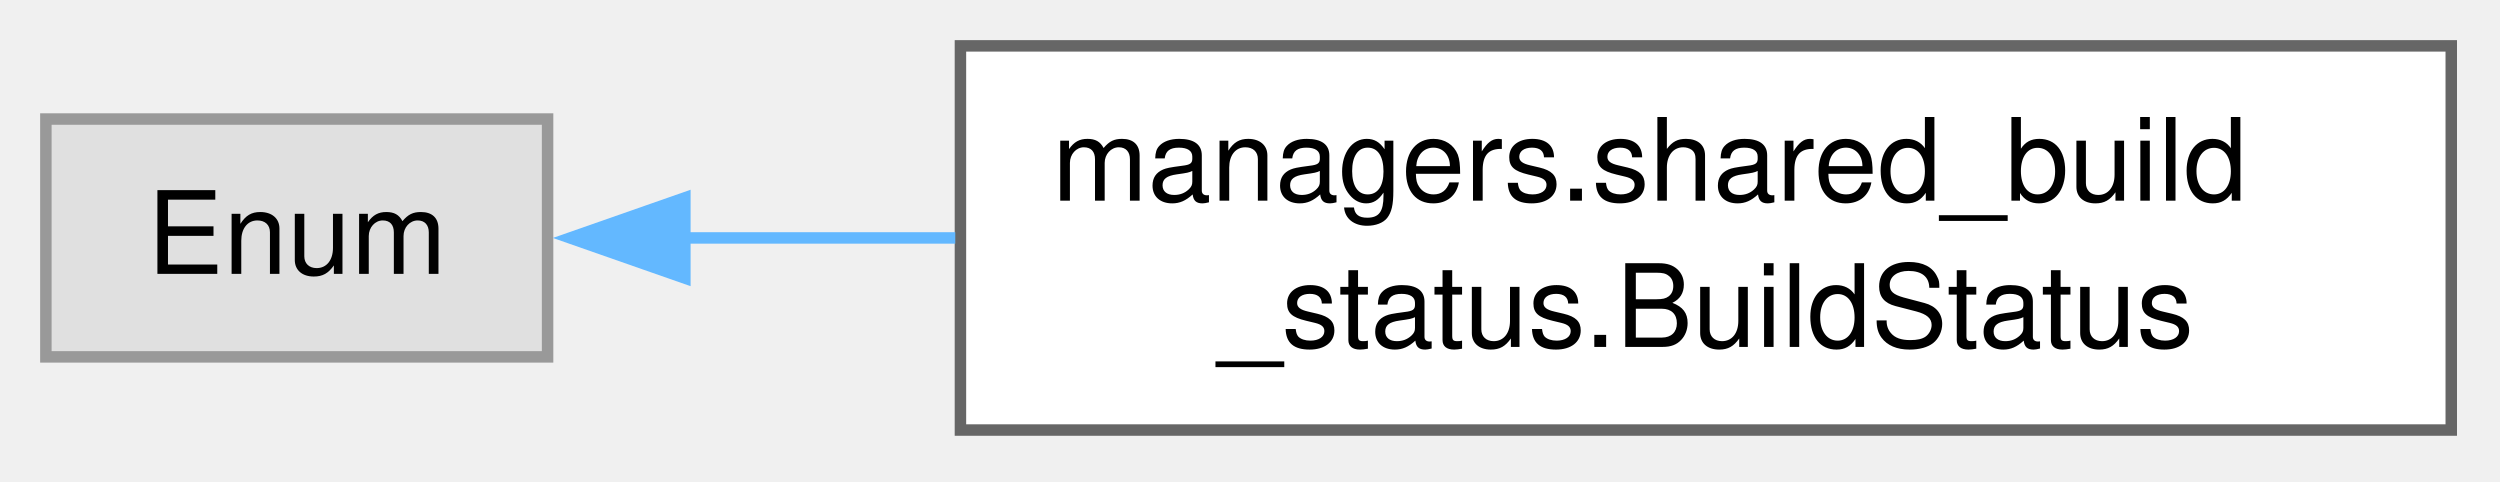
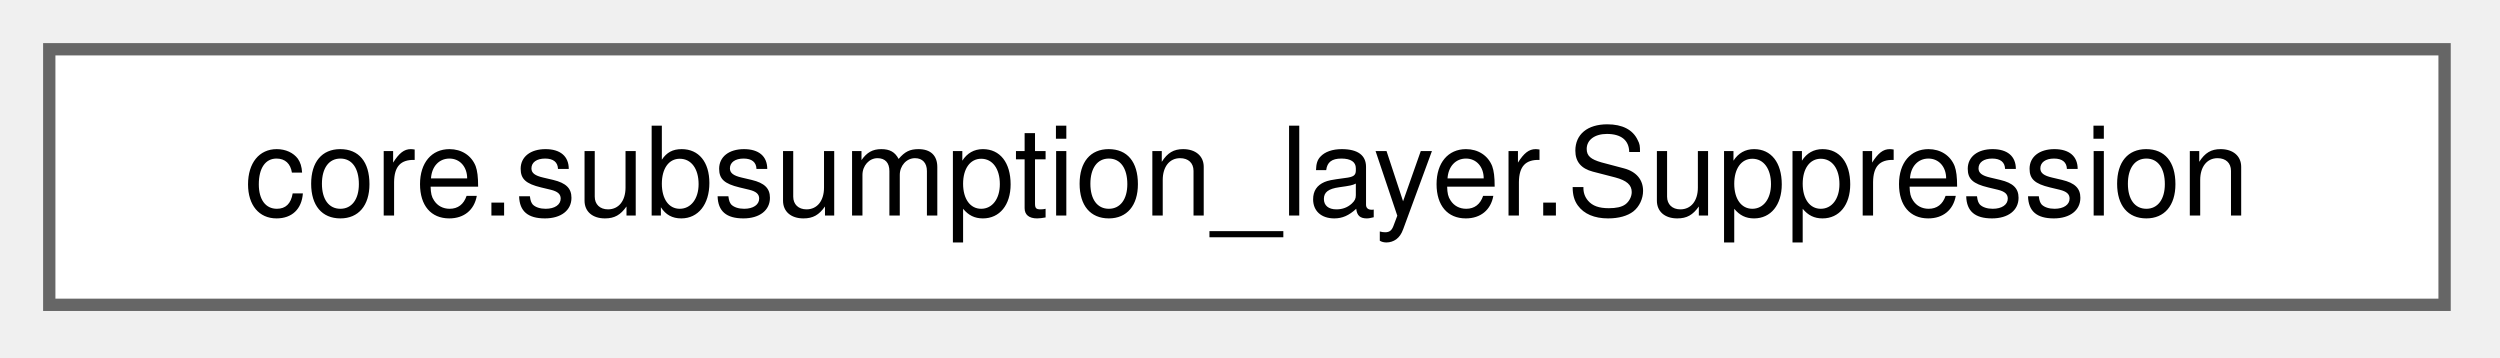
- <svg xmlns="http://www.w3.org/2000/svg" xmlns:xlink="http://www.w3.org/1999/xlink" width="218pt" height="42pt" viewBox="0.00 0.00 218.00 42.00">
-   <g id="graph0" class="graph" transform="scale(1 1) rotate(0) translate(4 37.5)">
+ <svg xmlns="http://www.w3.org/2000/svg" xmlns:xlink="http://www.w3.org/1999/xlink" width="203pt" height="29pt" viewBox="0.00 0.00 203.00 29.00">
+   <g id="graph0" class="graph" transform="scale(1 1) rotate(0) translate(4 24.75)">
    <g id="Node000000" class="node">
      <g id="a_Node000000">
-         <a xlink:title=" ">
-           <polygon fill="#e0e0e0" stroke="#999999" points="43.75,-27.12 0,-27.12 0,-6.38 43.75,-6.38 43.75,-27.12" />
-           <text xml:space="preserve" text-anchor="middle" x="21.88" y="-13.62" font-family="Helvetica,sans-Serif" font-size="10.00">Enum</text>
-         </a>
-       </g>
-     </g>
-     <g id="Node000001" class="node">
-       <g id="a_Node000001">
-         <a xlink:href="classmanagers_1_1shared__build__status_1_1BuildStatus.html" target="_top" xlink:title=" ">
-           <polygon fill="white" stroke="#666666" points="209.75,-33.5 79.75,-33.5 79.75,0 209.75,0 209.75,-33.5" />
-           <text xml:space="preserve" text-anchor="start" x="87.75" y="-20" font-family="Helvetica,sans-Serif" font-size="10.00">managers.shared_build</text>
-           <text xml:space="preserve" text-anchor="middle" x="144.75" y="-7.25" font-family="Helvetica,sans-Serif" font-size="10.00">_status.BuildStatus</text>
-         </a>
-       </g>
-     </g>
-     <g id="edge3_Node000000_Node000001" class="edge">
-       <g id="a_edge3_Node000000_Node000001">
-         <a xlink:title=" ">
-           <path fill="none" stroke="#63b8ff" d="M55.54,-16.75C62.95,-16.75 71.08,-16.75 79.3,-16.75" />
-           <polygon fill="#63b8ff" stroke="#63b8ff" points="55.72,-13.25 45.72,-16.75 55.72,-20.25 55.72,-13.25" />
+         <a xlink:href="classcore_1_1subsumption__layer_1_1Suppression.html" target="_top" xlink:title=" ">
+           <polygon fill="white" stroke="#666666" points="194.5,-20.75 0,-20.75 0,0 194.5,0 194.5,-20.75" />
+           <text xml:space="preserve" text-anchor="middle" x="97.25" y="-7.25" font-family="Helvetica,sans-Serif" font-size="10.00">core.subsumption_layer.Suppression</text>
        </a>
      </g>
    </g>
  </g>
</svg>
